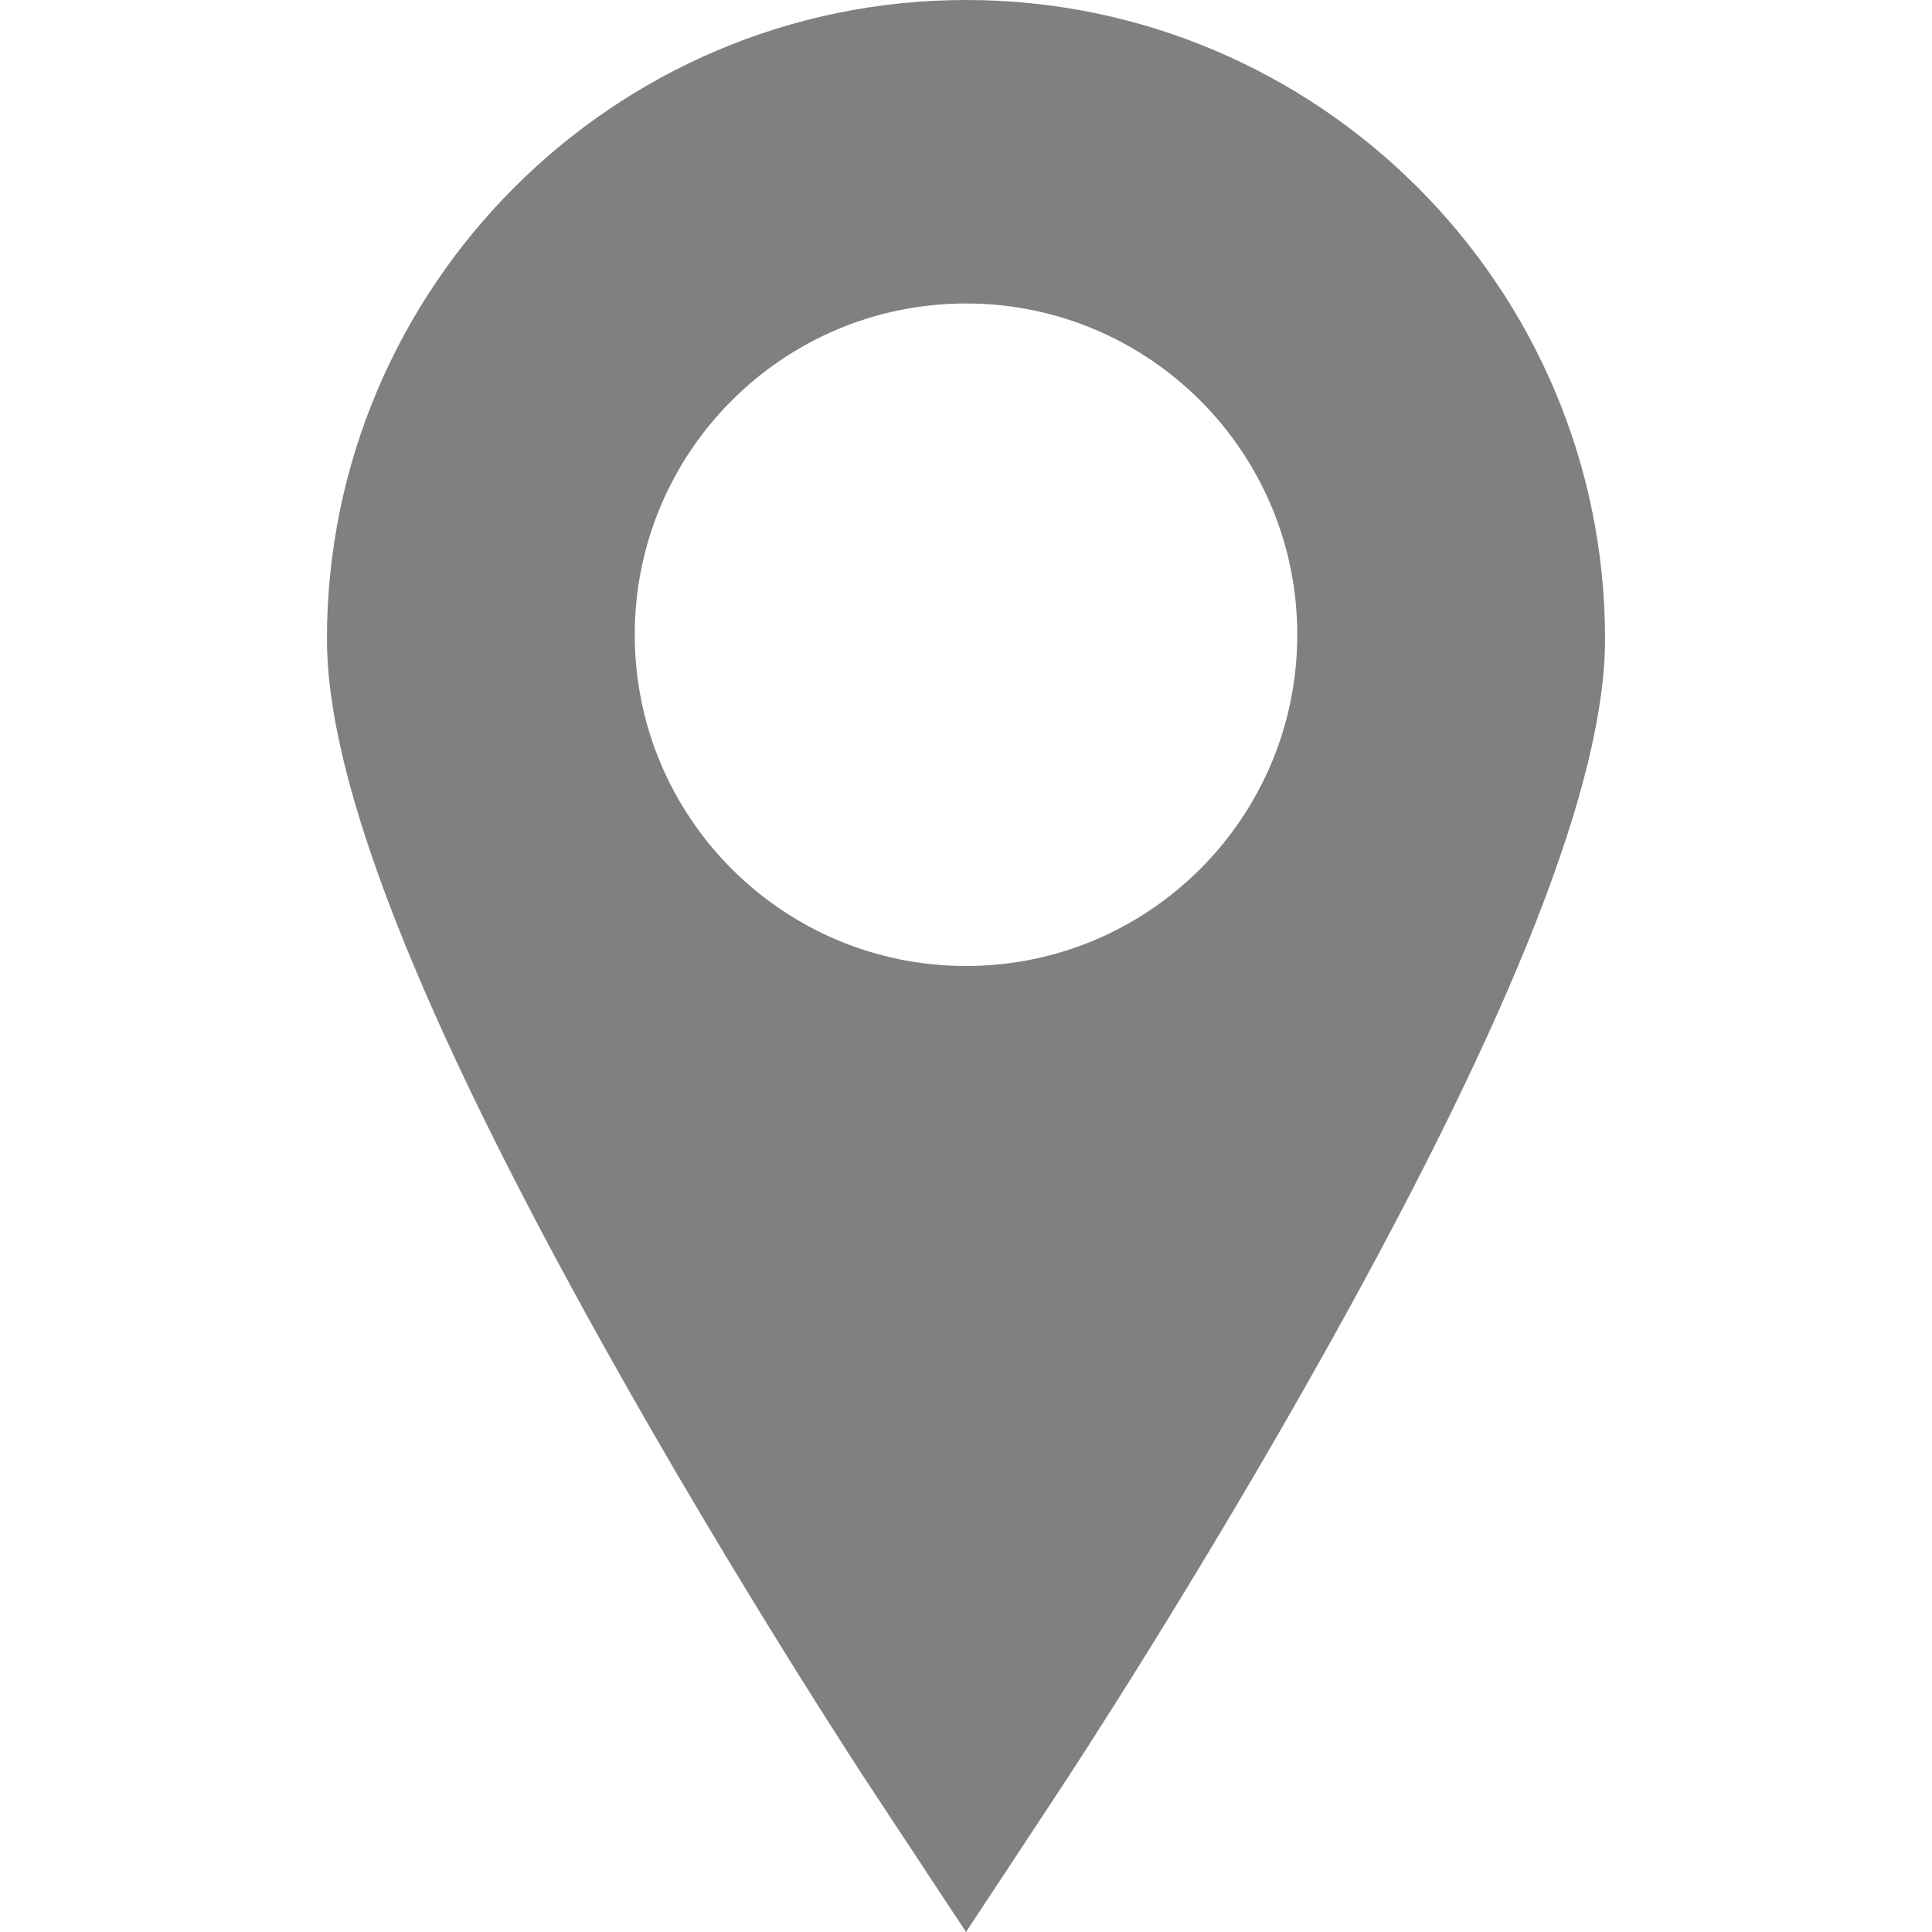
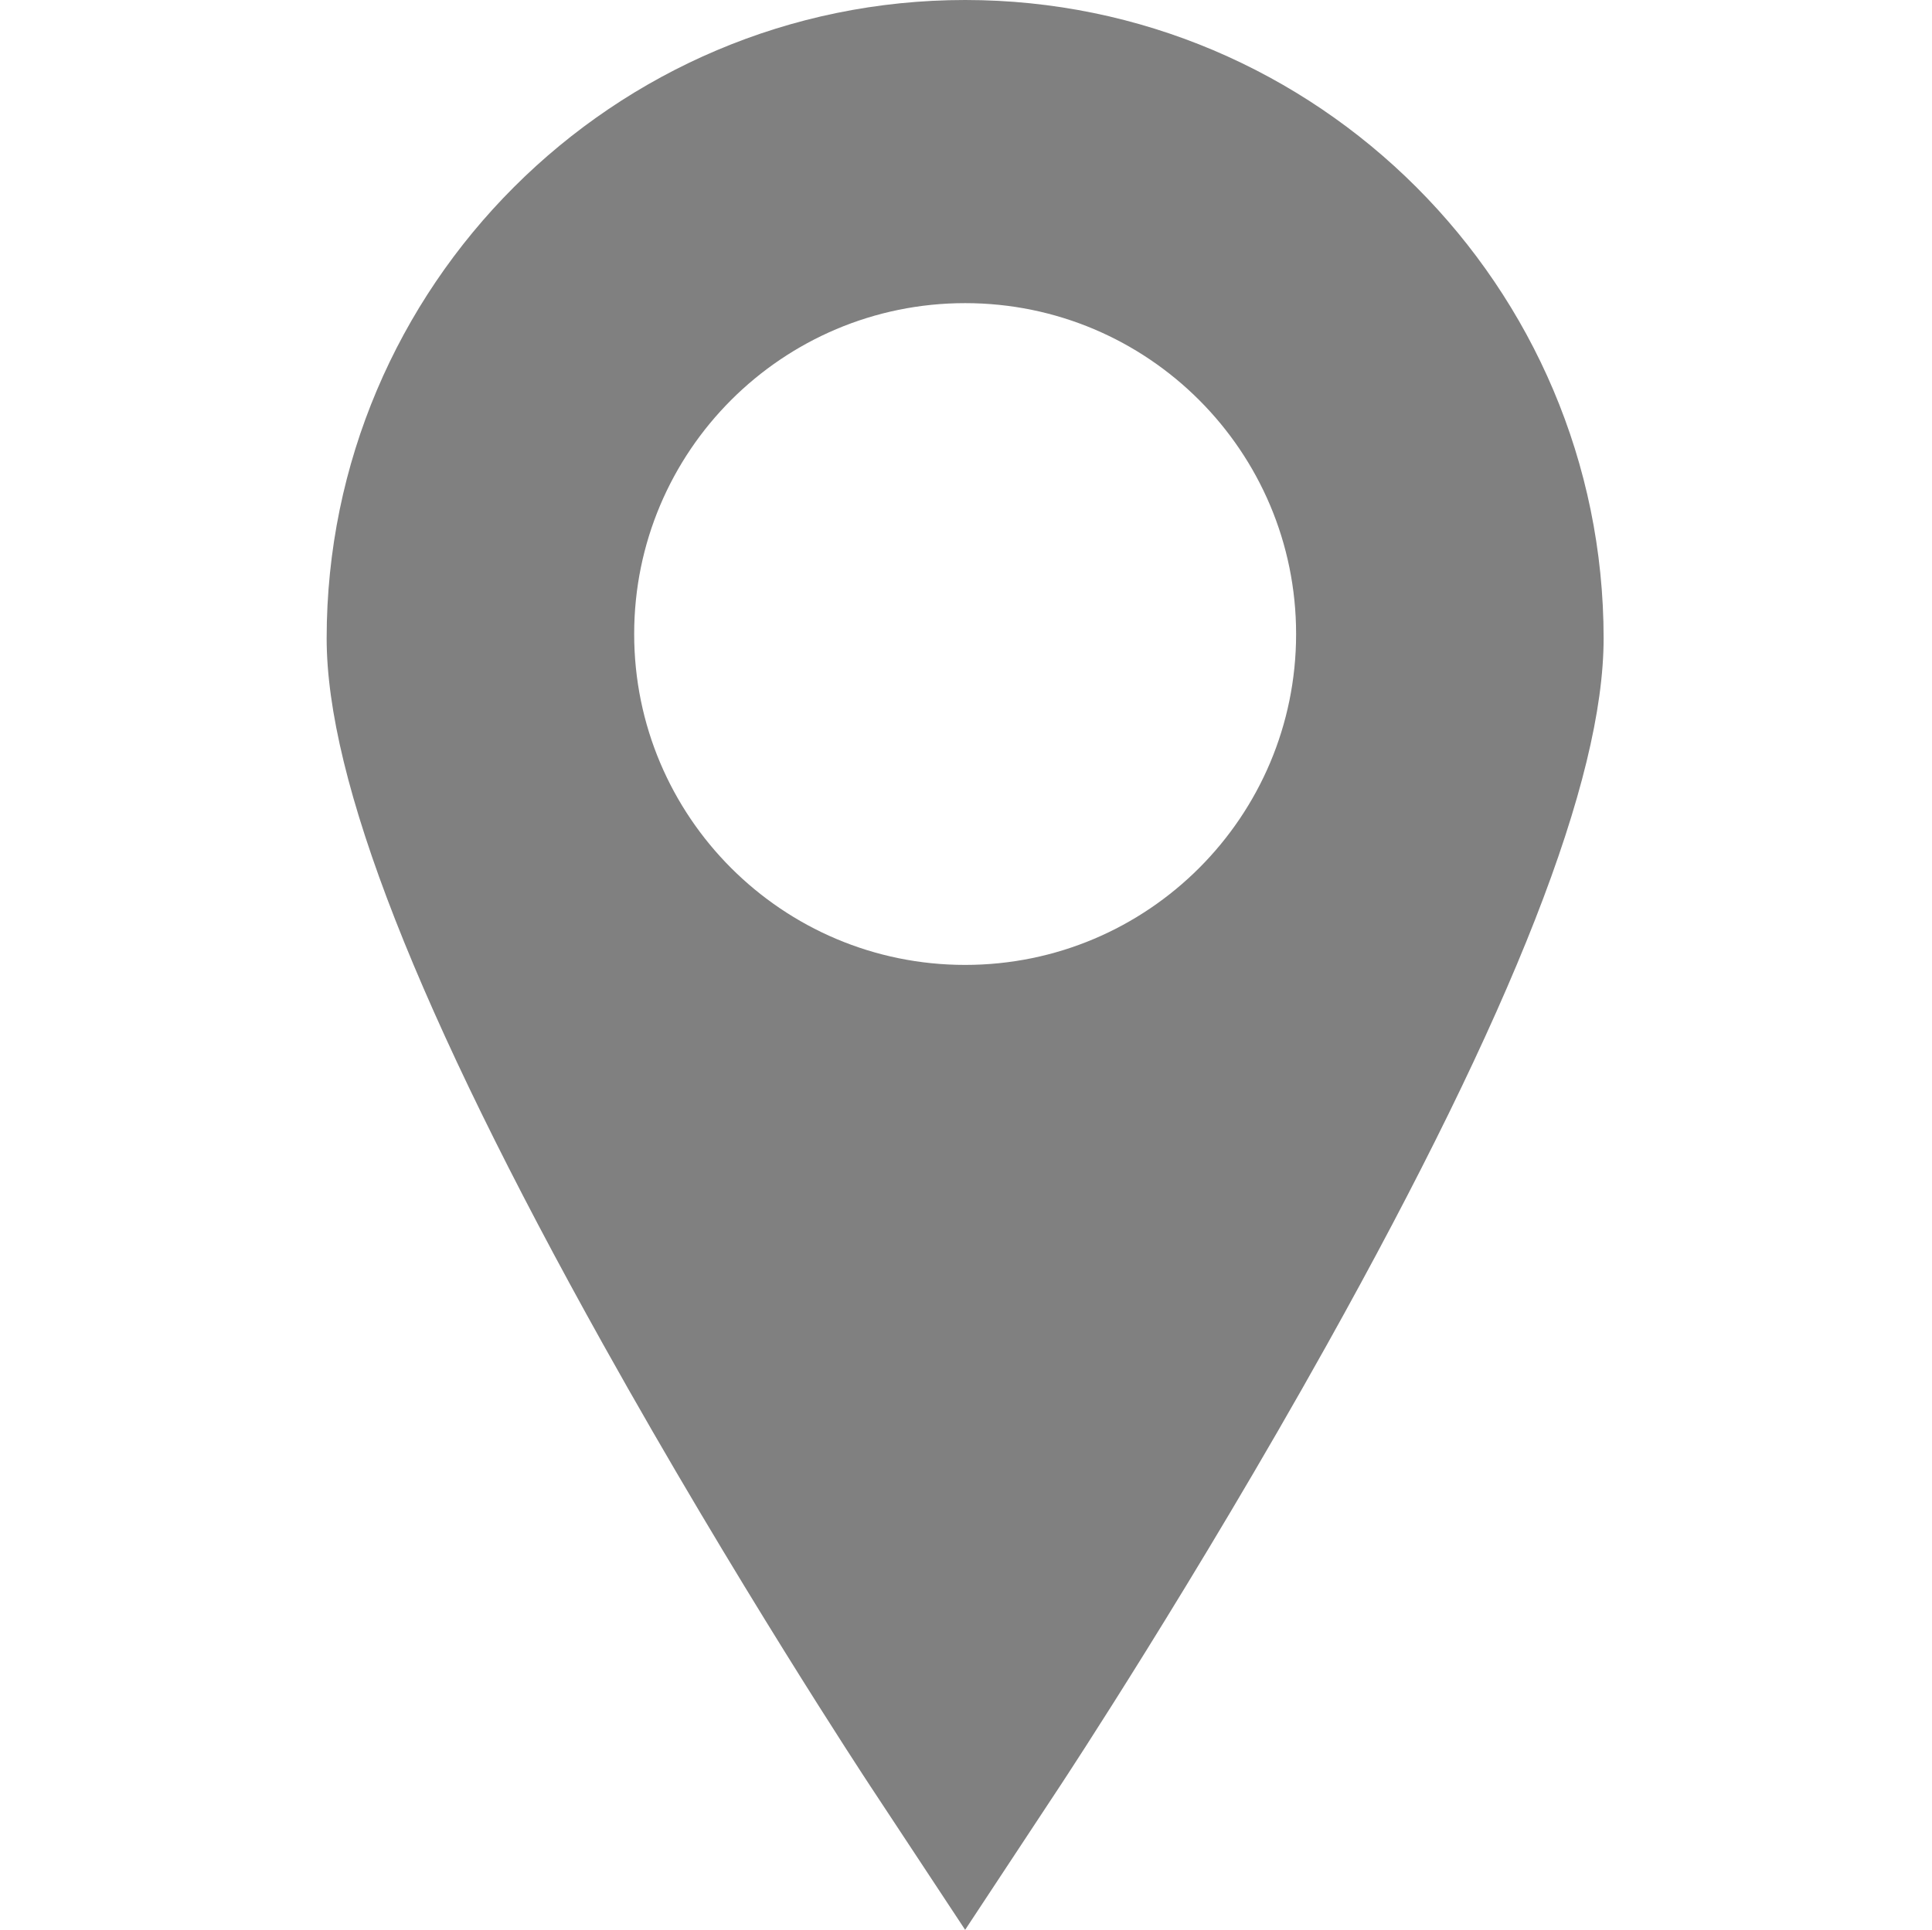
- <svg xmlns="http://www.w3.org/2000/svg" version="1.1" id="Capa_1" x="0px" y="0px" viewBox="0 0 466.583 466.582" fill="gray" xml:space="preserve">
+ <svg xmlns="http://www.w3.org/2000/svg" version="1.1" id="Capa_1" x="0px" y="0px" viewBox="0 0 467 466.582" fill="gray" xml:space="preserve">
  <g>
    <path d="M233.292,0c-85.1,0-154.334,69.234-154.334,154.333c0,34.275,21.887,90.155,66.908,170.834   c31.846,57.063,63.168,104.643,64.484,106.64l22.942,34.775l22.941-34.774c1.317-1.998,32.641-49.577,64.483-106.64   c45.023-80.68,66.908-136.559,66.908-170.834C387.625,69.234,318.391,0,233.292,0z M233.292,233.291c-44.182,0-80-35.817-80-80   s35.818-80,80-80c44.182,0,80,35.817,80,80S277.473,233.291,233.292,233.291z" />
  </g>
</svg>
